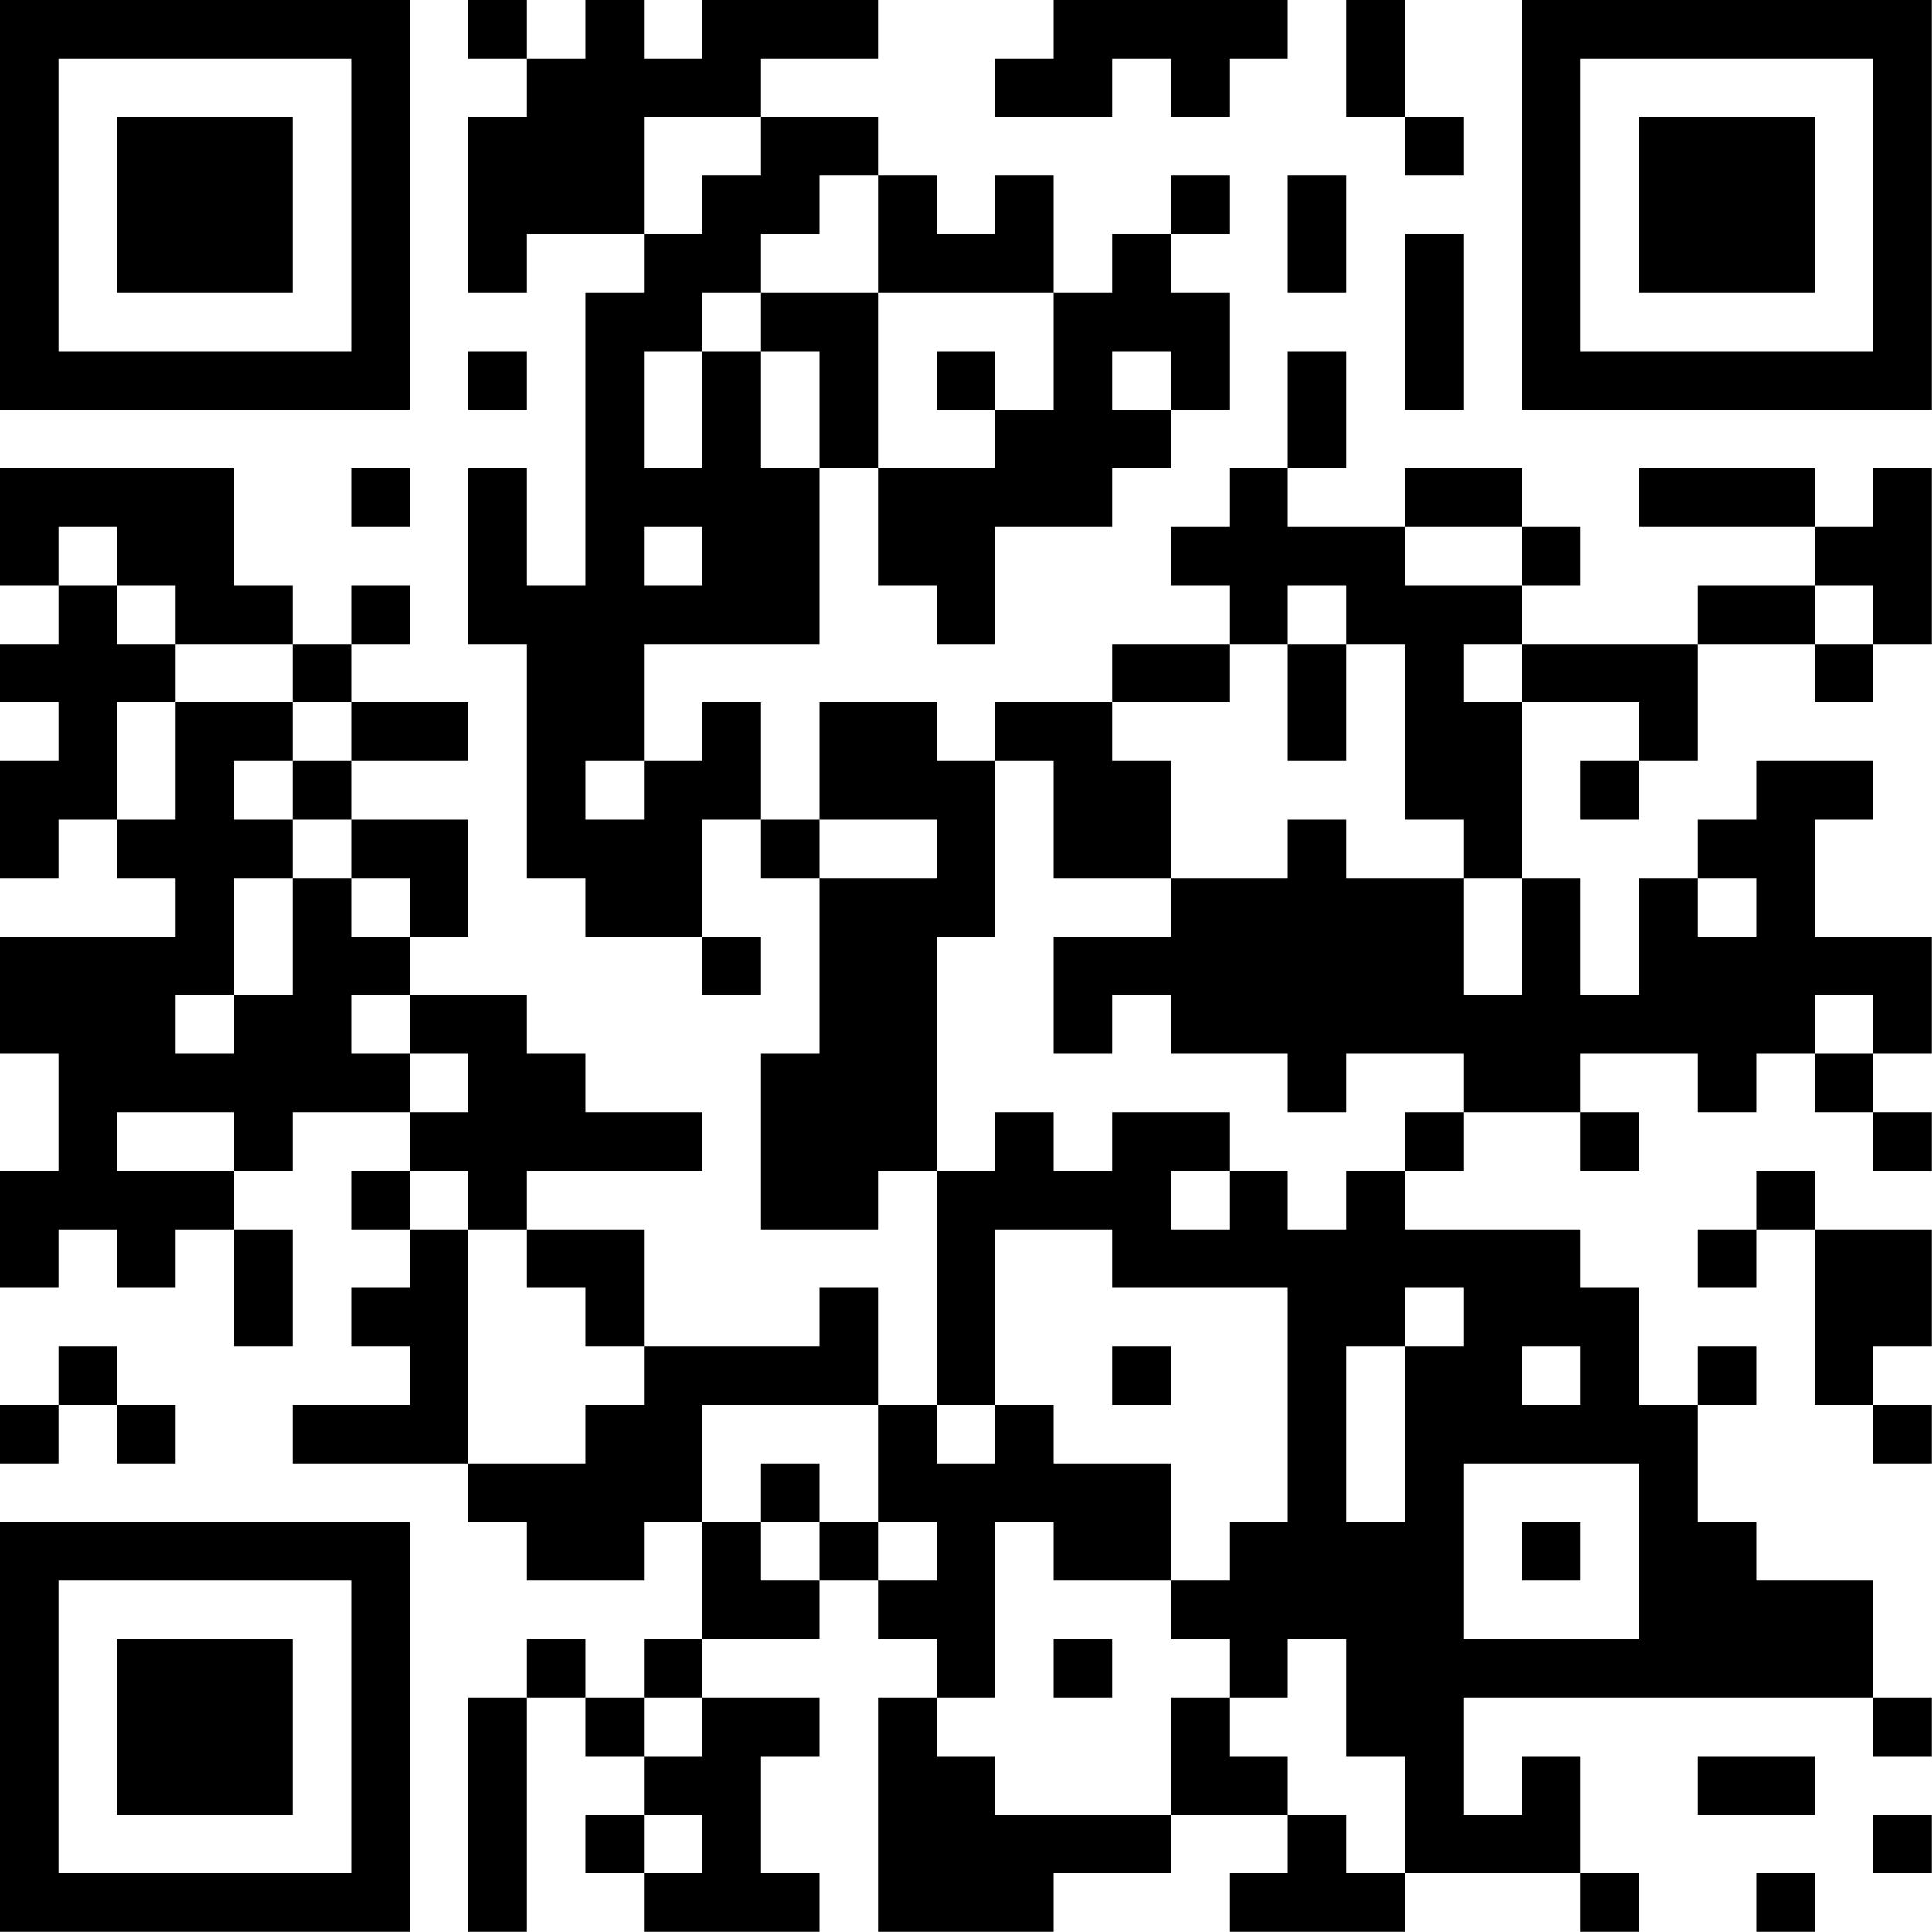
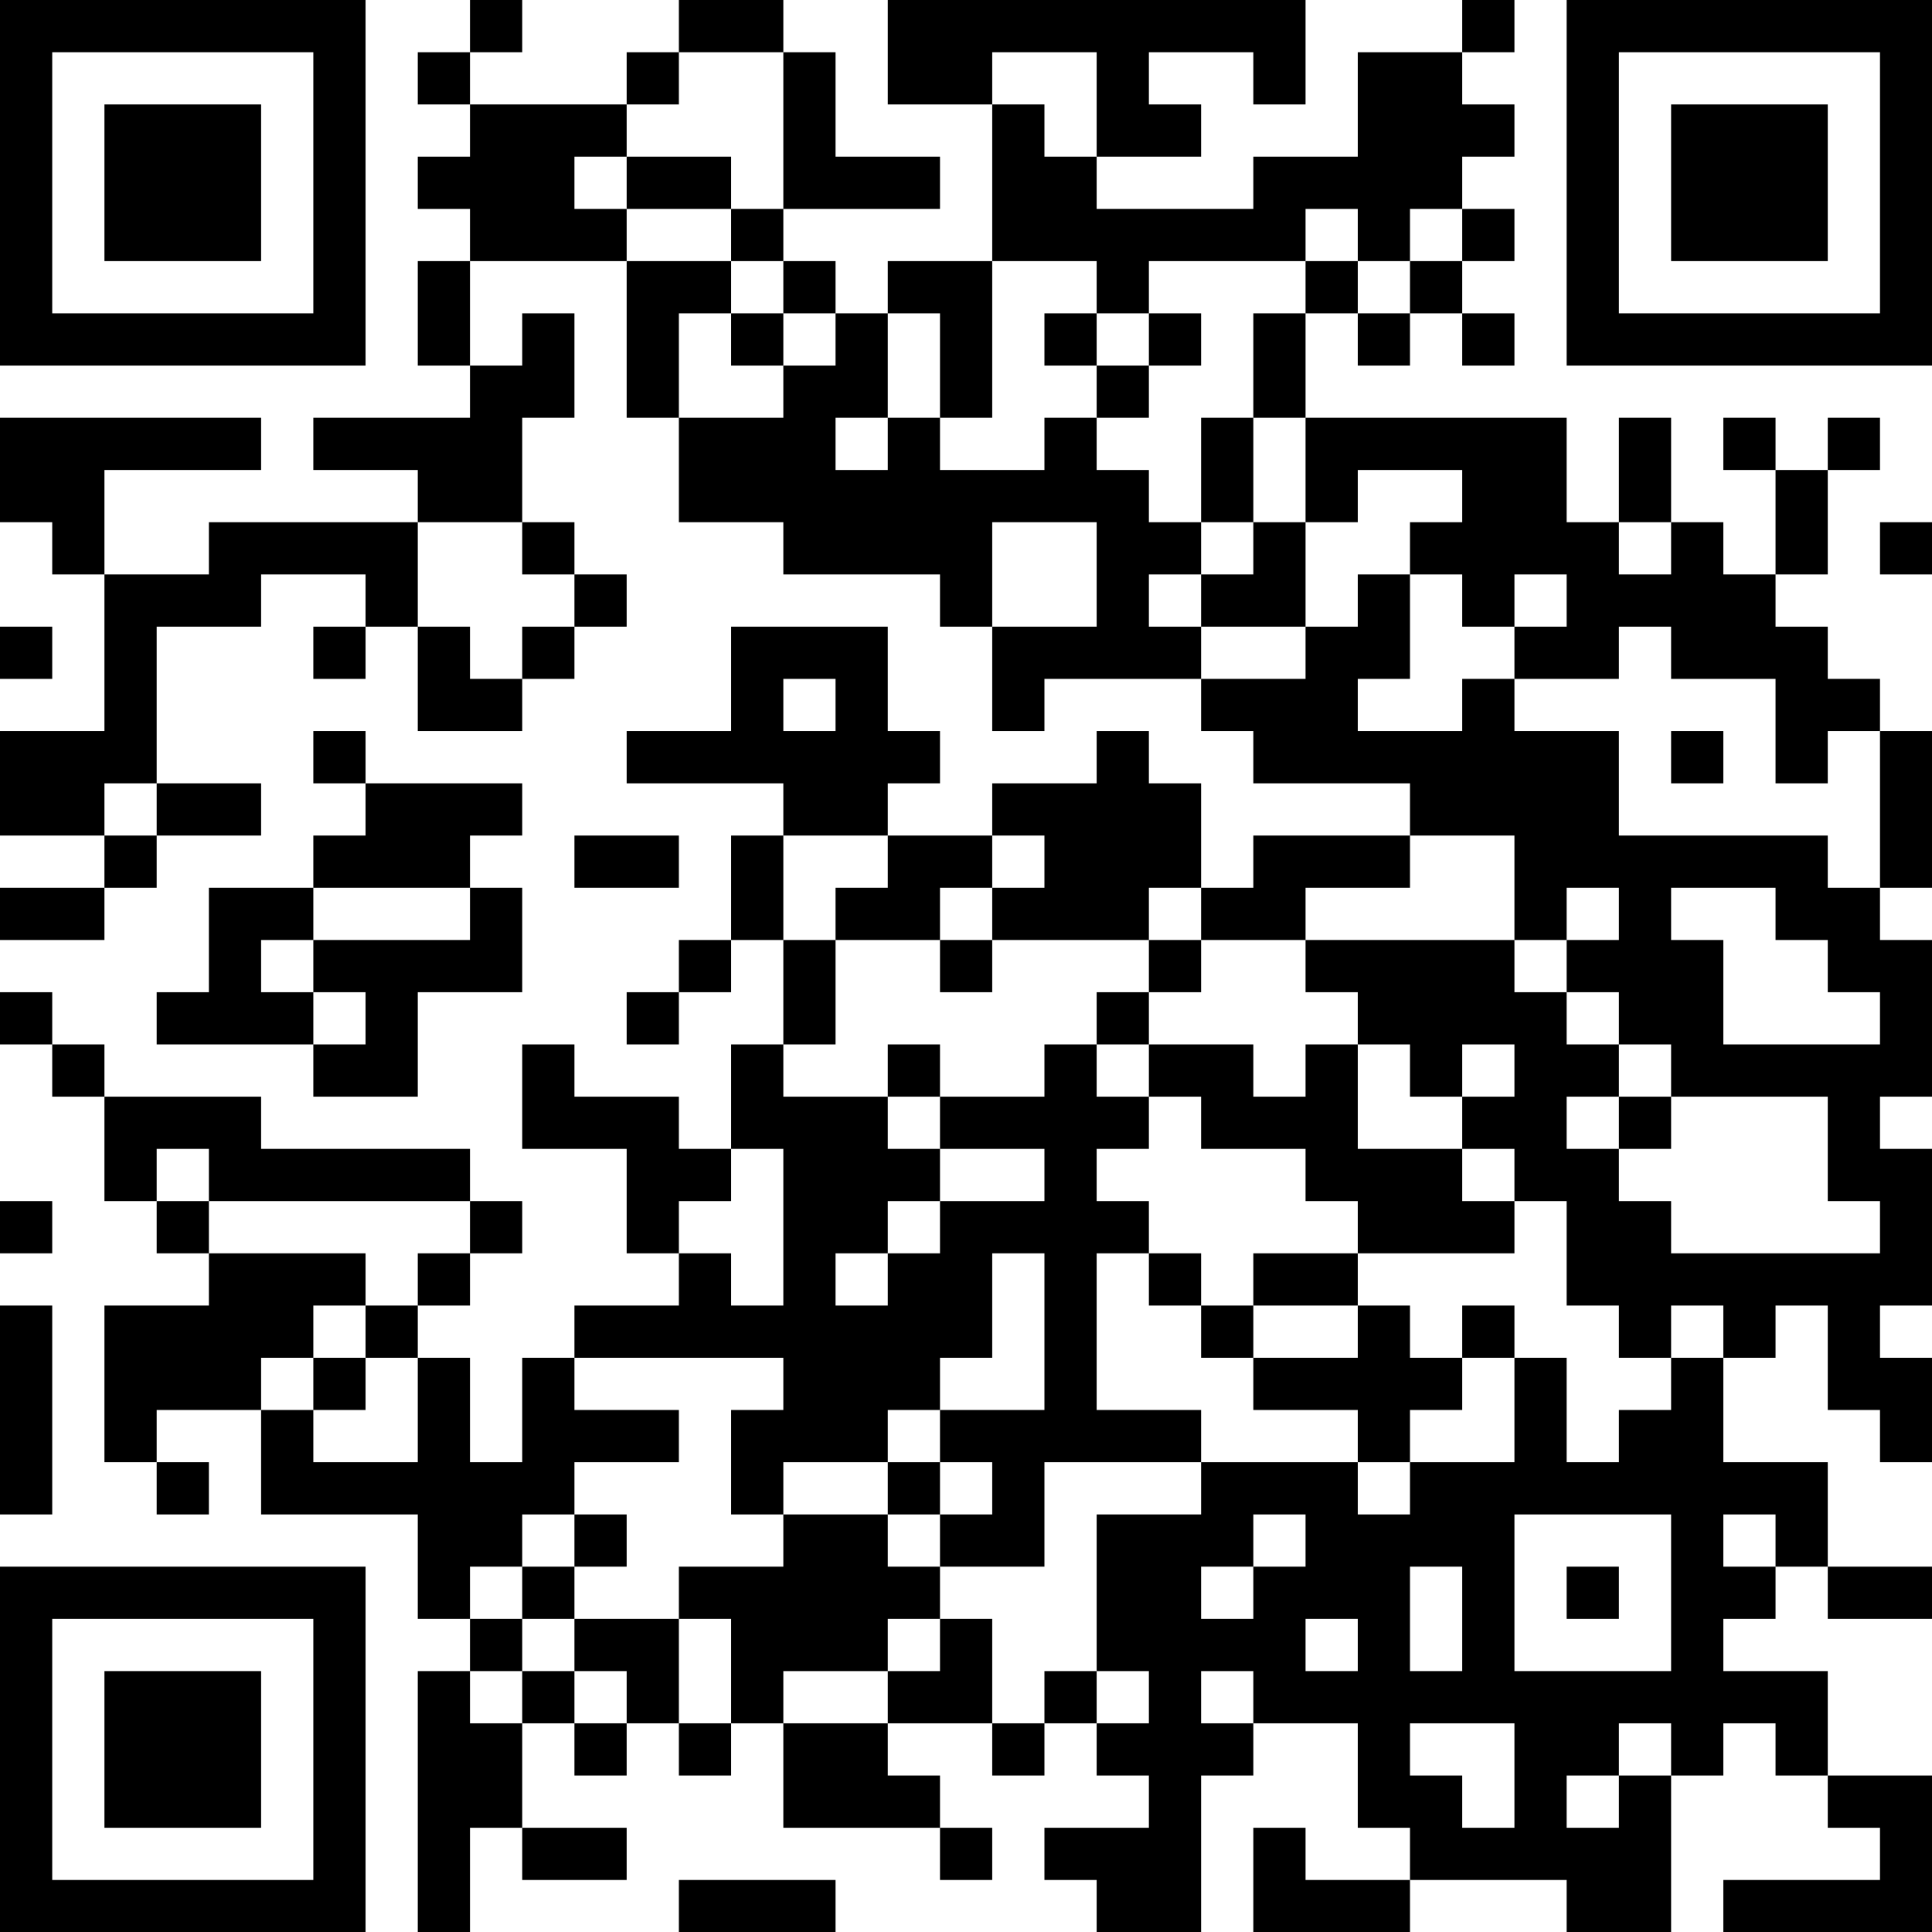
<svg xmlns="http://www.w3.org/2000/svg" version="1.1" width="100" height="100" viewBox="0 0 100 100">
  <rect x="0" y="0" width="100" height="100" fill="#ffffff" />
-   <g transform="scale(3.03)">
+   <g transform="scale(2.703)">
    <g transform="translate(0,0)">
-       <path fill-rule="evenodd" d="M8 0L8 1L9 1L9 2L8 2L8 5L9 5L9 4L11 4L11 5L10 5L10 10L9 10L9 8L8 8L8 11L9 11L9 15L10 15L10 16L12 16L12 17L13 17L13 16L12 16L12 14L13 14L13 15L14 15L14 18L13 18L13 21L15 21L15 20L16 20L16 24L15 24L15 22L14 22L14 23L11 23L11 21L9 21L9 20L12 20L12 19L10 19L10 18L9 18L9 17L7 17L7 16L8 16L8 14L6 14L6 13L8 13L8 12L6 12L6 11L7 11L7 10L6 10L6 11L5 11L5 10L4 10L4 8L0 8L0 10L1 10L1 11L0 11L0 12L1 12L1 13L0 13L0 15L1 15L1 14L2 14L2 15L3 15L3 16L0 16L0 18L1 18L1 20L0 20L0 22L1 22L1 21L2 21L2 22L3 22L3 21L4 21L4 23L5 23L5 21L4 21L4 20L5 20L5 19L7 19L7 20L6 20L6 21L7 21L7 22L6 22L6 23L7 23L7 24L5 24L5 25L8 25L8 26L9 26L9 27L11 27L11 26L12 26L12 28L11 28L11 29L10 29L10 28L9 28L9 29L8 29L8 33L9 33L9 29L10 29L10 30L11 30L11 31L10 31L10 32L11 32L11 33L14 33L14 32L13 32L13 30L14 30L14 29L12 29L12 28L14 28L14 27L15 27L15 28L16 28L16 29L15 29L15 33L18 33L18 32L20 32L20 31L22 31L22 32L21 32L21 33L24 33L24 32L27 32L27 33L28 33L28 32L27 32L27 30L26 30L26 31L25 31L25 29L32 29L32 30L33 30L33 29L32 29L32 27L30 27L30 26L29 26L29 24L30 24L30 23L29 23L29 24L28 24L28 22L27 22L27 21L24 21L24 20L25 20L25 19L27 19L27 20L28 20L28 19L27 19L27 18L29 18L29 19L30 19L30 18L31 18L31 19L32 19L32 20L33 20L33 19L32 19L32 18L33 18L33 16L31 16L31 14L32 14L32 13L30 13L30 14L29 14L29 15L28 15L28 17L27 17L27 15L26 15L26 12L28 12L28 13L27 13L27 14L28 14L28 13L29 13L29 11L31 11L31 12L32 12L32 11L33 11L33 8L32 8L32 9L31 9L31 8L28 8L28 9L31 9L31 10L29 10L29 11L26 11L26 10L27 10L27 9L26 9L26 8L24 8L24 9L22 9L22 8L23 8L23 6L22 6L22 8L21 8L21 9L20 9L20 10L21 10L21 11L19 11L19 12L17 12L17 13L16 13L16 12L14 12L14 14L13 14L13 12L12 12L12 13L11 13L11 11L14 11L14 8L15 8L15 10L16 10L16 11L17 11L17 9L19 9L19 8L20 8L20 7L21 7L21 5L20 5L20 4L21 4L21 3L20 3L20 4L19 4L19 5L18 5L18 3L17 3L17 4L16 4L16 3L15 3L15 2L13 2L13 1L15 1L15 0L12 0L12 1L11 1L11 0L10 0L10 1L9 1L9 0ZM18 0L18 1L17 1L17 2L19 2L19 1L20 1L20 2L21 2L21 1L22 1L22 0ZM23 0L23 2L24 2L24 3L25 3L25 2L24 2L24 0ZM11 2L11 4L12 4L12 3L13 3L13 2ZM14 3L14 4L13 4L13 5L12 5L12 6L11 6L11 8L12 8L12 6L13 6L13 8L14 8L14 6L13 6L13 5L15 5L15 8L17 8L17 7L18 7L18 5L15 5L15 3ZM22 3L22 5L23 5L23 3ZM24 4L24 7L25 7L25 4ZM8 6L8 7L9 7L9 6ZM16 6L16 7L17 7L17 6ZM19 6L19 7L20 7L20 6ZM6 8L6 9L7 9L7 8ZM1 9L1 10L2 10L2 11L3 11L3 12L2 12L2 14L3 14L3 12L5 12L5 13L4 13L4 14L5 14L5 15L4 15L4 17L3 17L3 18L4 18L4 17L5 17L5 15L6 15L6 16L7 16L7 15L6 15L6 14L5 14L5 13L6 13L6 12L5 12L5 11L3 11L3 10L2 10L2 9ZM11 9L11 10L12 10L12 9ZM24 9L24 10L26 10L26 9ZM22 10L22 11L21 11L21 12L19 12L19 13L20 13L20 15L18 15L18 13L17 13L17 16L16 16L16 20L17 20L17 19L18 19L18 20L19 20L19 19L21 19L21 20L20 20L20 21L21 21L21 20L22 20L22 21L23 21L23 20L24 20L24 19L25 19L25 18L23 18L23 19L22 19L22 18L20 18L20 17L19 17L19 18L18 18L18 16L20 16L20 15L22 15L22 14L23 14L23 15L25 15L25 17L26 17L26 15L25 15L25 14L24 14L24 11L23 11L23 10ZM31 10L31 11L32 11L32 10ZM22 11L22 13L23 13L23 11ZM25 11L25 12L26 12L26 11ZM10 13L10 14L11 14L11 13ZM14 14L14 15L16 15L16 14ZM29 15L29 16L30 16L30 15ZM6 17L6 18L7 18L7 19L8 19L8 18L7 18L7 17ZM31 17L31 18L32 18L32 17ZM2 19L2 20L4 20L4 19ZM7 20L7 21L8 21L8 25L10 25L10 24L11 24L11 23L10 23L10 22L9 22L9 21L8 21L8 20ZM30 20L30 21L29 21L29 22L30 22L30 21L31 21L31 24L32 24L32 25L33 25L33 24L32 24L32 23L33 23L33 21L31 21L31 20ZM17 21L17 24L16 24L16 25L17 25L17 24L18 24L18 25L20 25L20 27L18 27L18 26L17 26L17 29L16 29L16 30L17 30L17 31L20 31L20 29L21 29L21 30L22 30L22 31L23 31L23 32L24 32L24 30L23 30L23 28L22 28L22 29L21 29L21 28L20 28L20 27L21 27L21 26L22 26L22 22L19 22L19 21ZM24 22L24 23L23 23L23 26L24 26L24 23L25 23L25 22ZM1 23L1 24L0 24L0 25L1 25L1 24L2 24L2 25L3 25L3 24L2 24L2 23ZM19 23L19 24L20 24L20 23ZM26 23L26 24L27 24L27 23ZM12 24L12 26L13 26L13 27L14 27L14 26L15 26L15 27L16 27L16 26L15 26L15 24ZM13 25L13 26L14 26L14 25ZM25 25L25 28L28 28L28 25ZM26 26L26 27L27 27L27 26ZM18 28L18 29L19 29L19 28ZM11 29L11 30L12 30L12 29ZM29 30L29 31L31 31L31 30ZM11 31L11 32L12 32L12 31ZM32 31L32 32L33 32L33 31ZM30 32L30 33L31 33L31 32ZM0 0L0 7L7 7L7 0ZM1 1L1 6L6 6L6 1ZM2 2L2 5L5 5L5 2ZM26 0L26 7L33 7L33 0ZM27 1L27 6L32 6L32 1ZM28 2L28 5L31 5L31 2ZM0 26L0 33L7 33L7 26ZM1 27L1 32L6 32L6 27ZM2 28L2 31L5 31L5 28Z" fill="#000000" />
+       <path fill-rule="evenodd" d="M9 0L9 1L8 1L8 2L9 2L9 3L8 3L8 4L9 4L9 5L8 5L8 7L9 7L9 8L6 8L6 9L8 9L8 10L4 10L4 11L2 11L2 9L5 9L5 8L0 8L0 10L1 10L1 11L2 11L2 14L0 14L0 16L2 16L2 17L0 17L0 18L2 18L2 17L3 17L3 16L5 16L5 15L3 15L3 12L5 12L5 11L7 11L7 12L6 12L6 13L7 13L7 12L8 12L8 14L10 14L10 13L11 13L11 12L12 12L12 11L11 11L11 10L10 10L10 8L11 8L11 6L10 6L10 7L9 7L9 5L12 5L12 8L13 8L13 10L15 10L15 11L18 11L18 12L19 12L19 14L20 14L20 13L23 13L23 14L24 14L24 15L27 15L27 16L24 16L24 17L23 17L23 15L22 15L22 14L21 14L21 15L19 15L19 16L17 16L17 15L18 15L18 14L17 14L17 12L14 12L14 14L12 14L12 15L15 15L15 16L14 16L14 18L13 18L13 19L12 19L12 20L13 20L13 19L14 19L14 18L15 18L15 20L14 20L14 22L13 22L13 21L11 21L11 20L10 20L10 22L12 22L12 24L13 24L13 25L11 25L11 26L10 26L10 28L9 28L9 26L8 26L8 25L9 25L9 24L10 24L10 23L9 23L9 22L5 22L5 21L2 21L2 20L1 20L1 19L0 19L0 20L1 20L1 21L2 21L2 23L3 23L3 24L4 24L4 25L2 25L2 28L3 28L3 29L4 29L4 28L3 28L3 27L5 27L5 29L8 29L8 31L9 31L9 32L8 32L8 37L9 37L9 35L10 35L10 36L12 36L12 35L10 35L10 33L11 33L11 34L12 34L12 33L13 33L13 34L14 34L14 33L15 33L15 35L18 35L18 36L19 36L19 35L18 35L18 34L17 34L17 33L19 33L19 34L20 34L20 33L21 33L21 34L22 34L22 35L20 35L20 36L21 36L21 37L23 37L23 34L24 34L24 33L26 33L26 35L27 35L27 36L25 36L25 35L24 35L24 37L27 37L27 36L30 36L30 37L32 37L32 34L33 34L33 33L34 33L34 34L35 34L35 35L36 35L36 36L33 36L33 37L37 37L37 34L35 34L35 32L33 32L33 31L34 31L34 30L35 30L35 31L37 31L37 30L35 30L35 28L33 28L33 26L34 26L34 25L35 25L35 27L36 27L36 28L37 28L37 26L36 26L36 25L37 25L37 22L36 22L36 21L37 21L37 18L36 18L36 17L37 17L37 14L36 14L36 13L35 13L35 12L34 12L34 11L35 11L35 9L36 9L36 8L35 8L35 9L34 9L34 8L33 8L33 9L34 9L34 11L33 11L33 10L32 10L32 8L31 8L31 10L30 10L30 8L25 8L25 6L26 6L26 7L27 7L27 6L28 6L28 7L29 7L29 6L28 6L28 5L29 5L29 4L28 4L28 3L29 3L29 2L28 2L28 1L29 1L29 0L28 0L28 1L26 1L26 3L24 3L24 4L21 4L21 3L23 3L23 2L22 2L22 1L24 1L24 2L25 2L25 0L17 0L17 2L19 2L19 5L17 5L17 6L16 6L16 5L15 5L15 4L18 4L18 3L16 3L16 1L15 1L15 0L13 0L13 1L12 1L12 2L9 2L9 1L10 1L10 0ZM13 1L13 2L12 2L12 3L11 3L11 4L12 4L12 5L14 5L14 6L13 6L13 8L15 8L15 7L16 7L16 6L15 6L15 5L14 5L14 4L15 4L15 1ZM19 1L19 2L20 2L20 3L21 3L21 1ZM12 3L12 4L14 4L14 3ZM25 4L25 5L22 5L22 6L21 6L21 5L19 5L19 8L18 8L18 6L17 6L17 8L16 8L16 9L17 9L17 8L18 8L18 9L20 9L20 8L21 8L21 9L22 9L22 10L23 10L23 11L22 11L22 12L23 12L23 13L25 13L25 12L26 12L26 11L27 11L27 13L26 13L26 14L28 14L28 13L29 13L29 14L31 14L31 16L35 16L35 17L36 17L36 14L35 14L35 15L34 15L34 13L32 13L32 12L31 12L31 13L29 13L29 12L30 12L30 11L29 11L29 12L28 12L28 11L27 11L27 10L28 10L28 9L26 9L26 10L25 10L25 8L24 8L24 6L25 6L25 5L26 5L26 6L27 6L27 5L28 5L28 4L27 4L27 5L26 5L26 4ZM14 6L14 7L15 7L15 6ZM20 6L20 7L21 7L21 8L22 8L22 7L23 7L23 6L22 6L22 7L21 7L21 6ZM23 8L23 10L24 10L24 11L23 11L23 12L25 12L25 10L24 10L24 8ZM8 10L8 12L9 12L9 13L10 13L10 12L11 12L11 11L10 11L10 10ZM19 10L19 12L21 12L21 10ZM31 10L31 11L32 11L32 10ZM36 10L36 11L37 11L37 10ZM0 12L0 13L1 13L1 12ZM15 13L15 14L16 14L16 13ZM6 14L6 15L7 15L7 16L6 16L6 17L4 17L4 19L3 19L3 20L6 20L6 21L8 21L8 19L10 19L10 17L9 17L9 16L10 16L10 15L7 15L7 14ZM32 14L32 15L33 15L33 14ZM2 15L2 16L3 16L3 15ZM11 16L11 17L13 17L13 16ZM15 16L15 18L16 18L16 20L15 20L15 21L17 21L17 22L18 22L18 23L17 23L17 24L16 24L16 25L17 25L17 24L18 24L18 23L20 23L20 22L18 22L18 21L20 21L20 20L21 20L21 21L22 21L22 22L21 22L21 23L22 23L22 24L21 24L21 27L23 27L23 28L20 28L20 30L18 30L18 29L19 29L19 28L18 28L18 27L20 27L20 24L19 24L19 26L18 26L18 27L17 27L17 28L15 28L15 29L14 29L14 27L15 27L15 26L11 26L11 27L13 27L13 28L11 28L11 29L10 29L10 30L9 30L9 31L10 31L10 32L9 32L9 33L10 33L10 32L11 32L11 33L12 33L12 32L11 32L11 31L13 31L13 33L14 33L14 31L13 31L13 30L15 30L15 29L17 29L17 30L18 30L18 31L17 31L17 32L15 32L15 33L17 33L17 32L18 32L18 31L19 31L19 33L20 33L20 32L21 32L21 33L22 33L22 32L21 32L21 29L23 29L23 28L26 28L26 29L27 29L27 28L29 28L29 26L30 26L30 28L31 28L31 27L32 27L32 26L33 26L33 25L32 25L32 26L31 26L31 25L30 25L30 23L29 23L29 22L28 22L28 21L29 21L29 20L28 20L28 21L27 21L27 20L26 20L26 19L25 19L25 18L29 18L29 19L30 19L30 20L31 20L31 21L30 21L30 22L31 22L31 23L32 23L32 24L36 24L36 23L35 23L35 21L32 21L32 20L31 20L31 19L30 19L30 18L31 18L31 17L30 17L30 18L29 18L29 16L27 16L27 17L25 17L25 18L23 18L23 17L22 17L22 18L19 18L19 17L20 17L20 16L19 16L19 17L18 17L18 18L16 18L16 17L17 17L17 16ZM6 17L6 18L5 18L5 19L6 19L6 20L7 20L7 19L6 19L6 18L9 18L9 17ZM32 17L32 18L33 18L33 20L36 20L36 19L35 19L35 18L34 18L34 17ZM18 18L18 19L19 19L19 18ZM22 18L22 19L21 19L21 20L22 20L22 21L23 21L23 22L25 22L25 23L26 23L26 24L24 24L24 25L23 25L23 24L22 24L22 25L23 25L23 26L24 26L24 27L26 27L26 28L27 28L27 27L28 27L28 26L29 26L29 25L28 25L28 26L27 26L27 25L26 25L26 24L29 24L29 23L28 23L28 22L26 22L26 20L25 20L25 21L24 21L24 20L22 20L22 19L23 19L23 18ZM17 20L17 21L18 21L18 20ZM31 21L31 22L32 22L32 21ZM3 22L3 23L4 23L4 24L7 24L7 25L6 25L6 26L5 26L5 27L6 27L6 28L8 28L8 26L7 26L7 25L8 25L8 24L9 24L9 23L4 23L4 22ZM14 22L14 23L13 23L13 24L14 24L14 25L15 25L15 22ZM0 23L0 24L1 24L1 23ZM0 25L0 29L1 29L1 25ZM24 25L24 26L26 26L26 25ZM6 26L6 27L7 27L7 26ZM17 28L17 29L18 29L18 28ZM11 29L11 30L10 30L10 31L11 31L11 30L12 30L12 29ZM24 29L24 30L23 30L23 31L24 31L24 30L25 30L25 29ZM29 29L29 32L32 32L32 29ZM33 29L33 30L34 30L34 29ZM27 30L27 32L28 32L28 30ZM30 30L30 31L31 31L31 30ZM25 31L25 32L26 32L26 31ZM23 32L23 33L24 33L24 32ZM27 33L27 34L28 34L28 35L29 35L29 33ZM31 33L31 34L30 34L30 35L31 35L31 34L32 34L32 33ZM13 36L13 37L16 37L16 36ZM0 0L0 7L7 7L7 0ZM1 1L1 6L6 6L6 1ZM2 2L2 5L5 5L5 2ZM30 0L30 7L37 7L37 0ZM31 1L31 6L36 6L36 1ZM32 2L32 5L35 5L35 2ZM0 30L0 37L7 37L7 30ZM1 31L1 36L6 36L6 31ZM2 32L2 35L5 35L5 32Z" fill="#000000" />
    </g>
  </g>
</svg>
